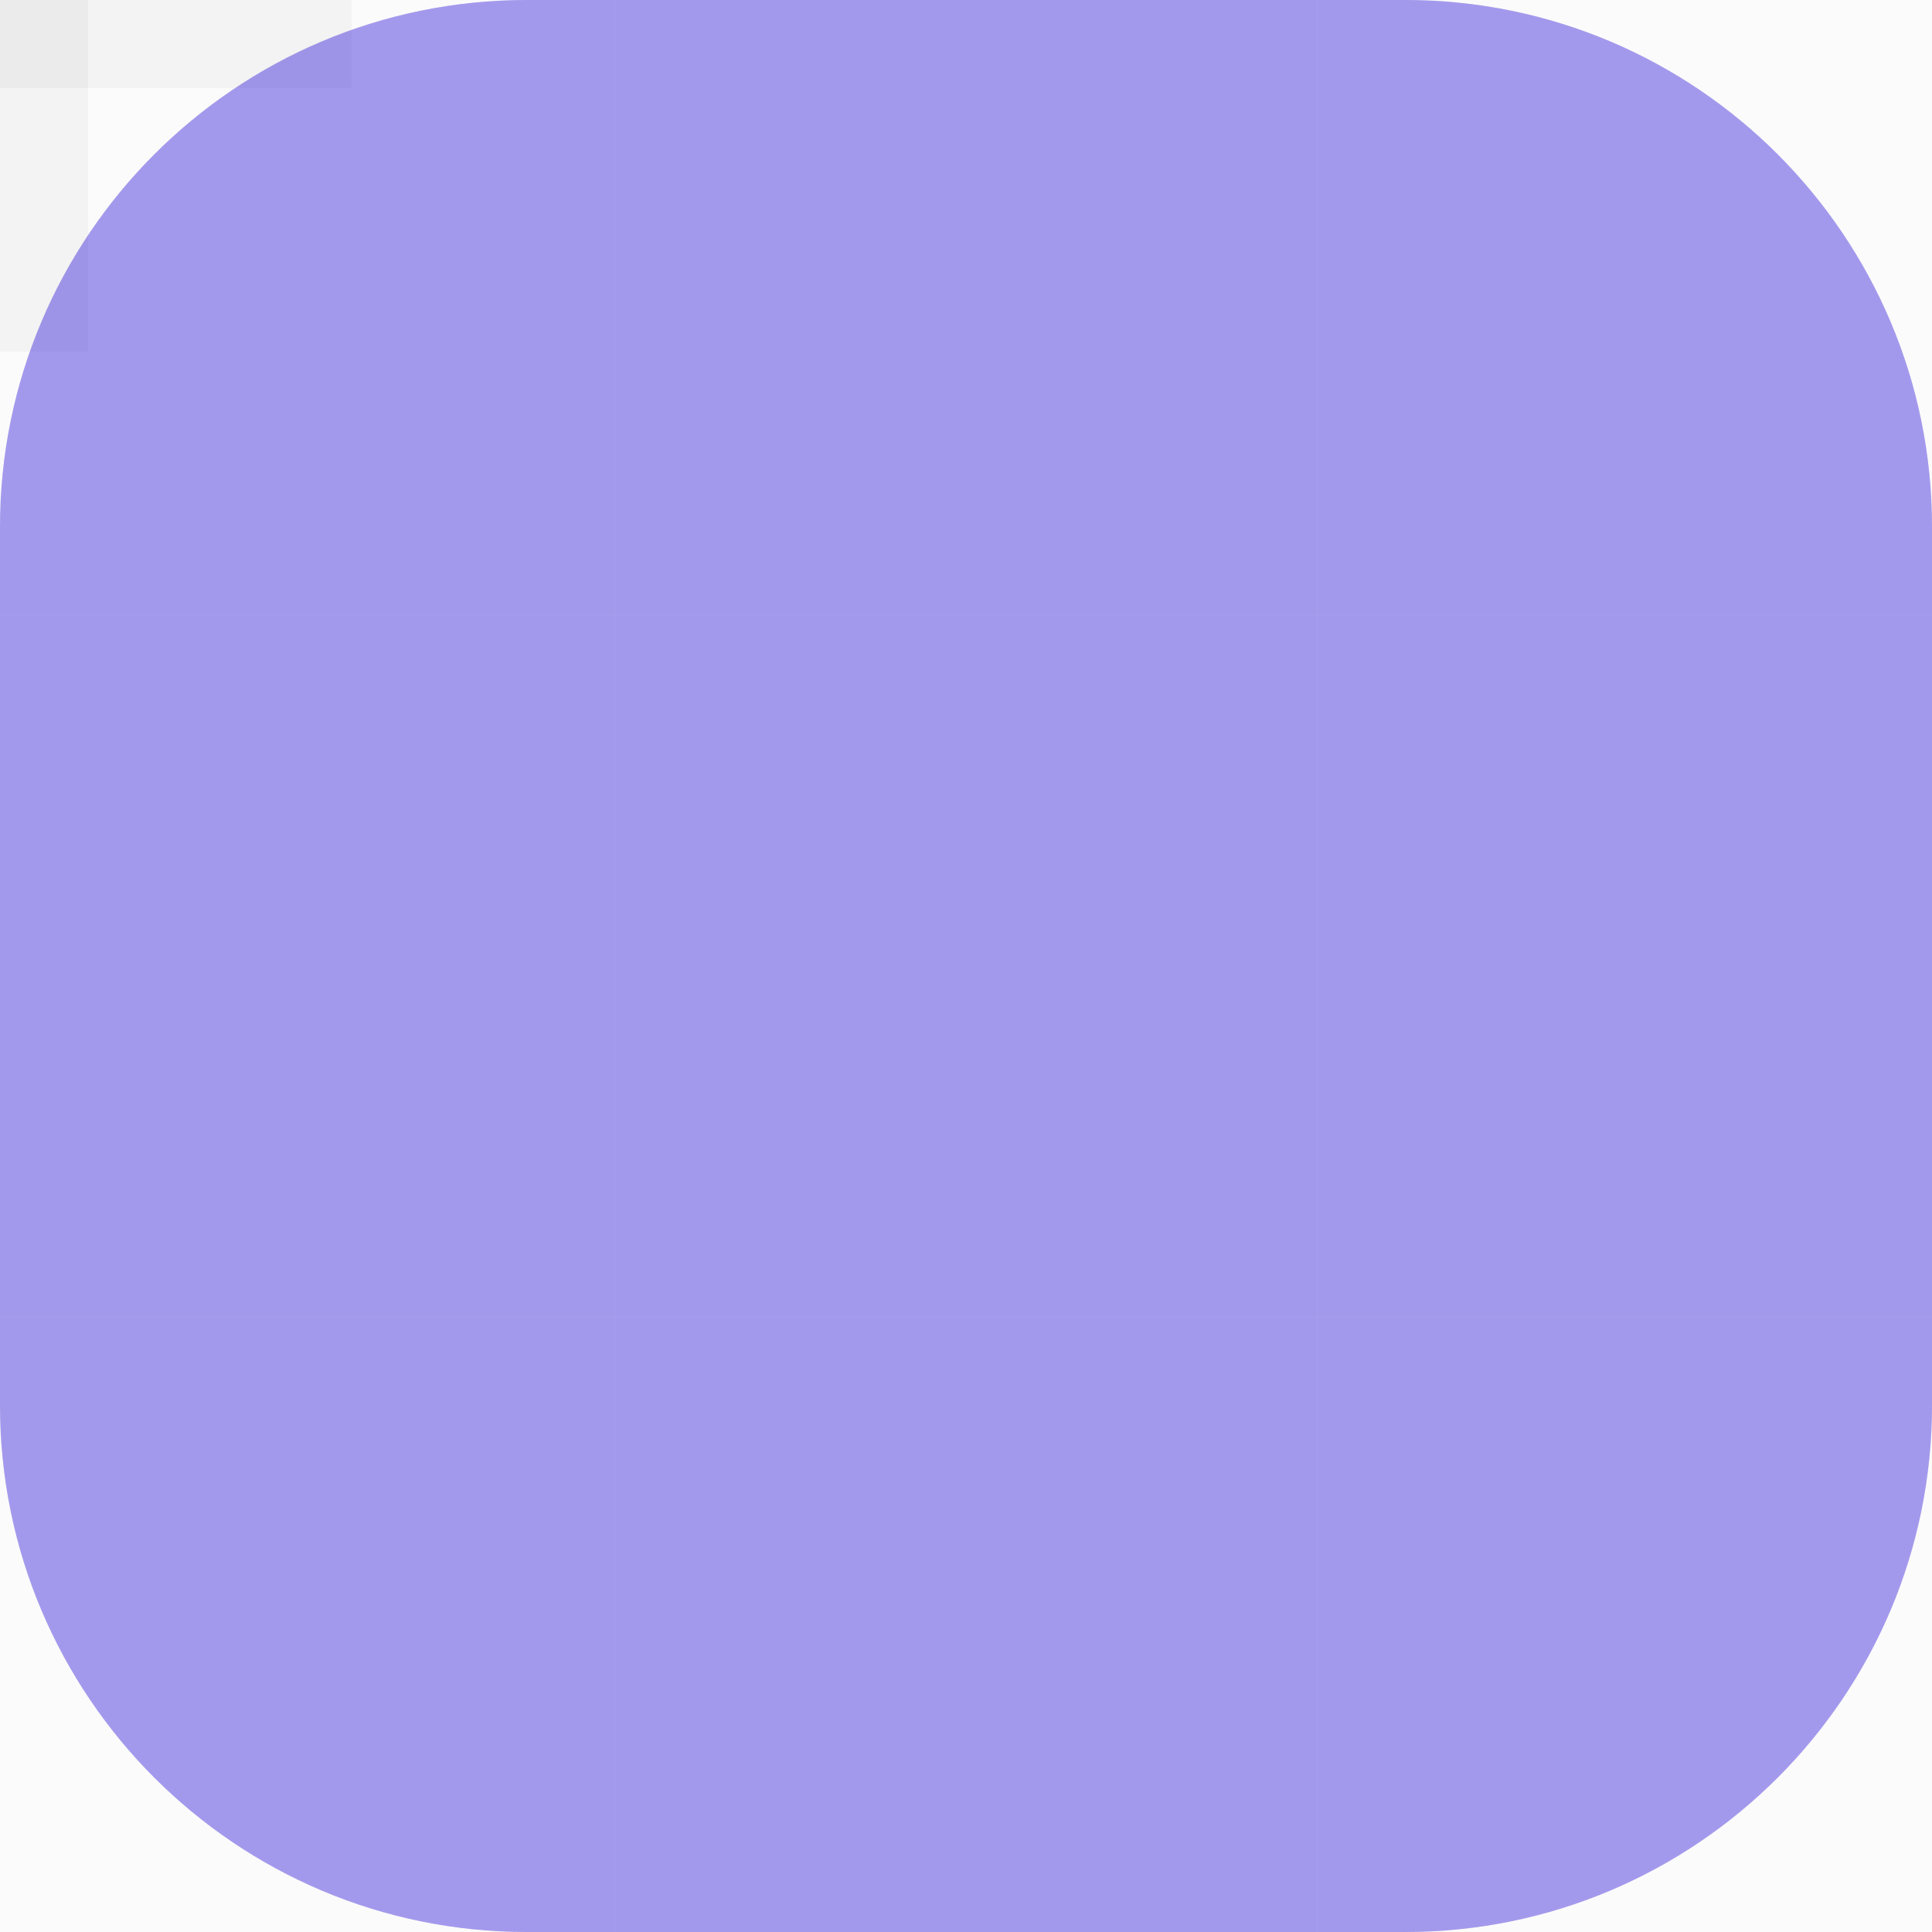
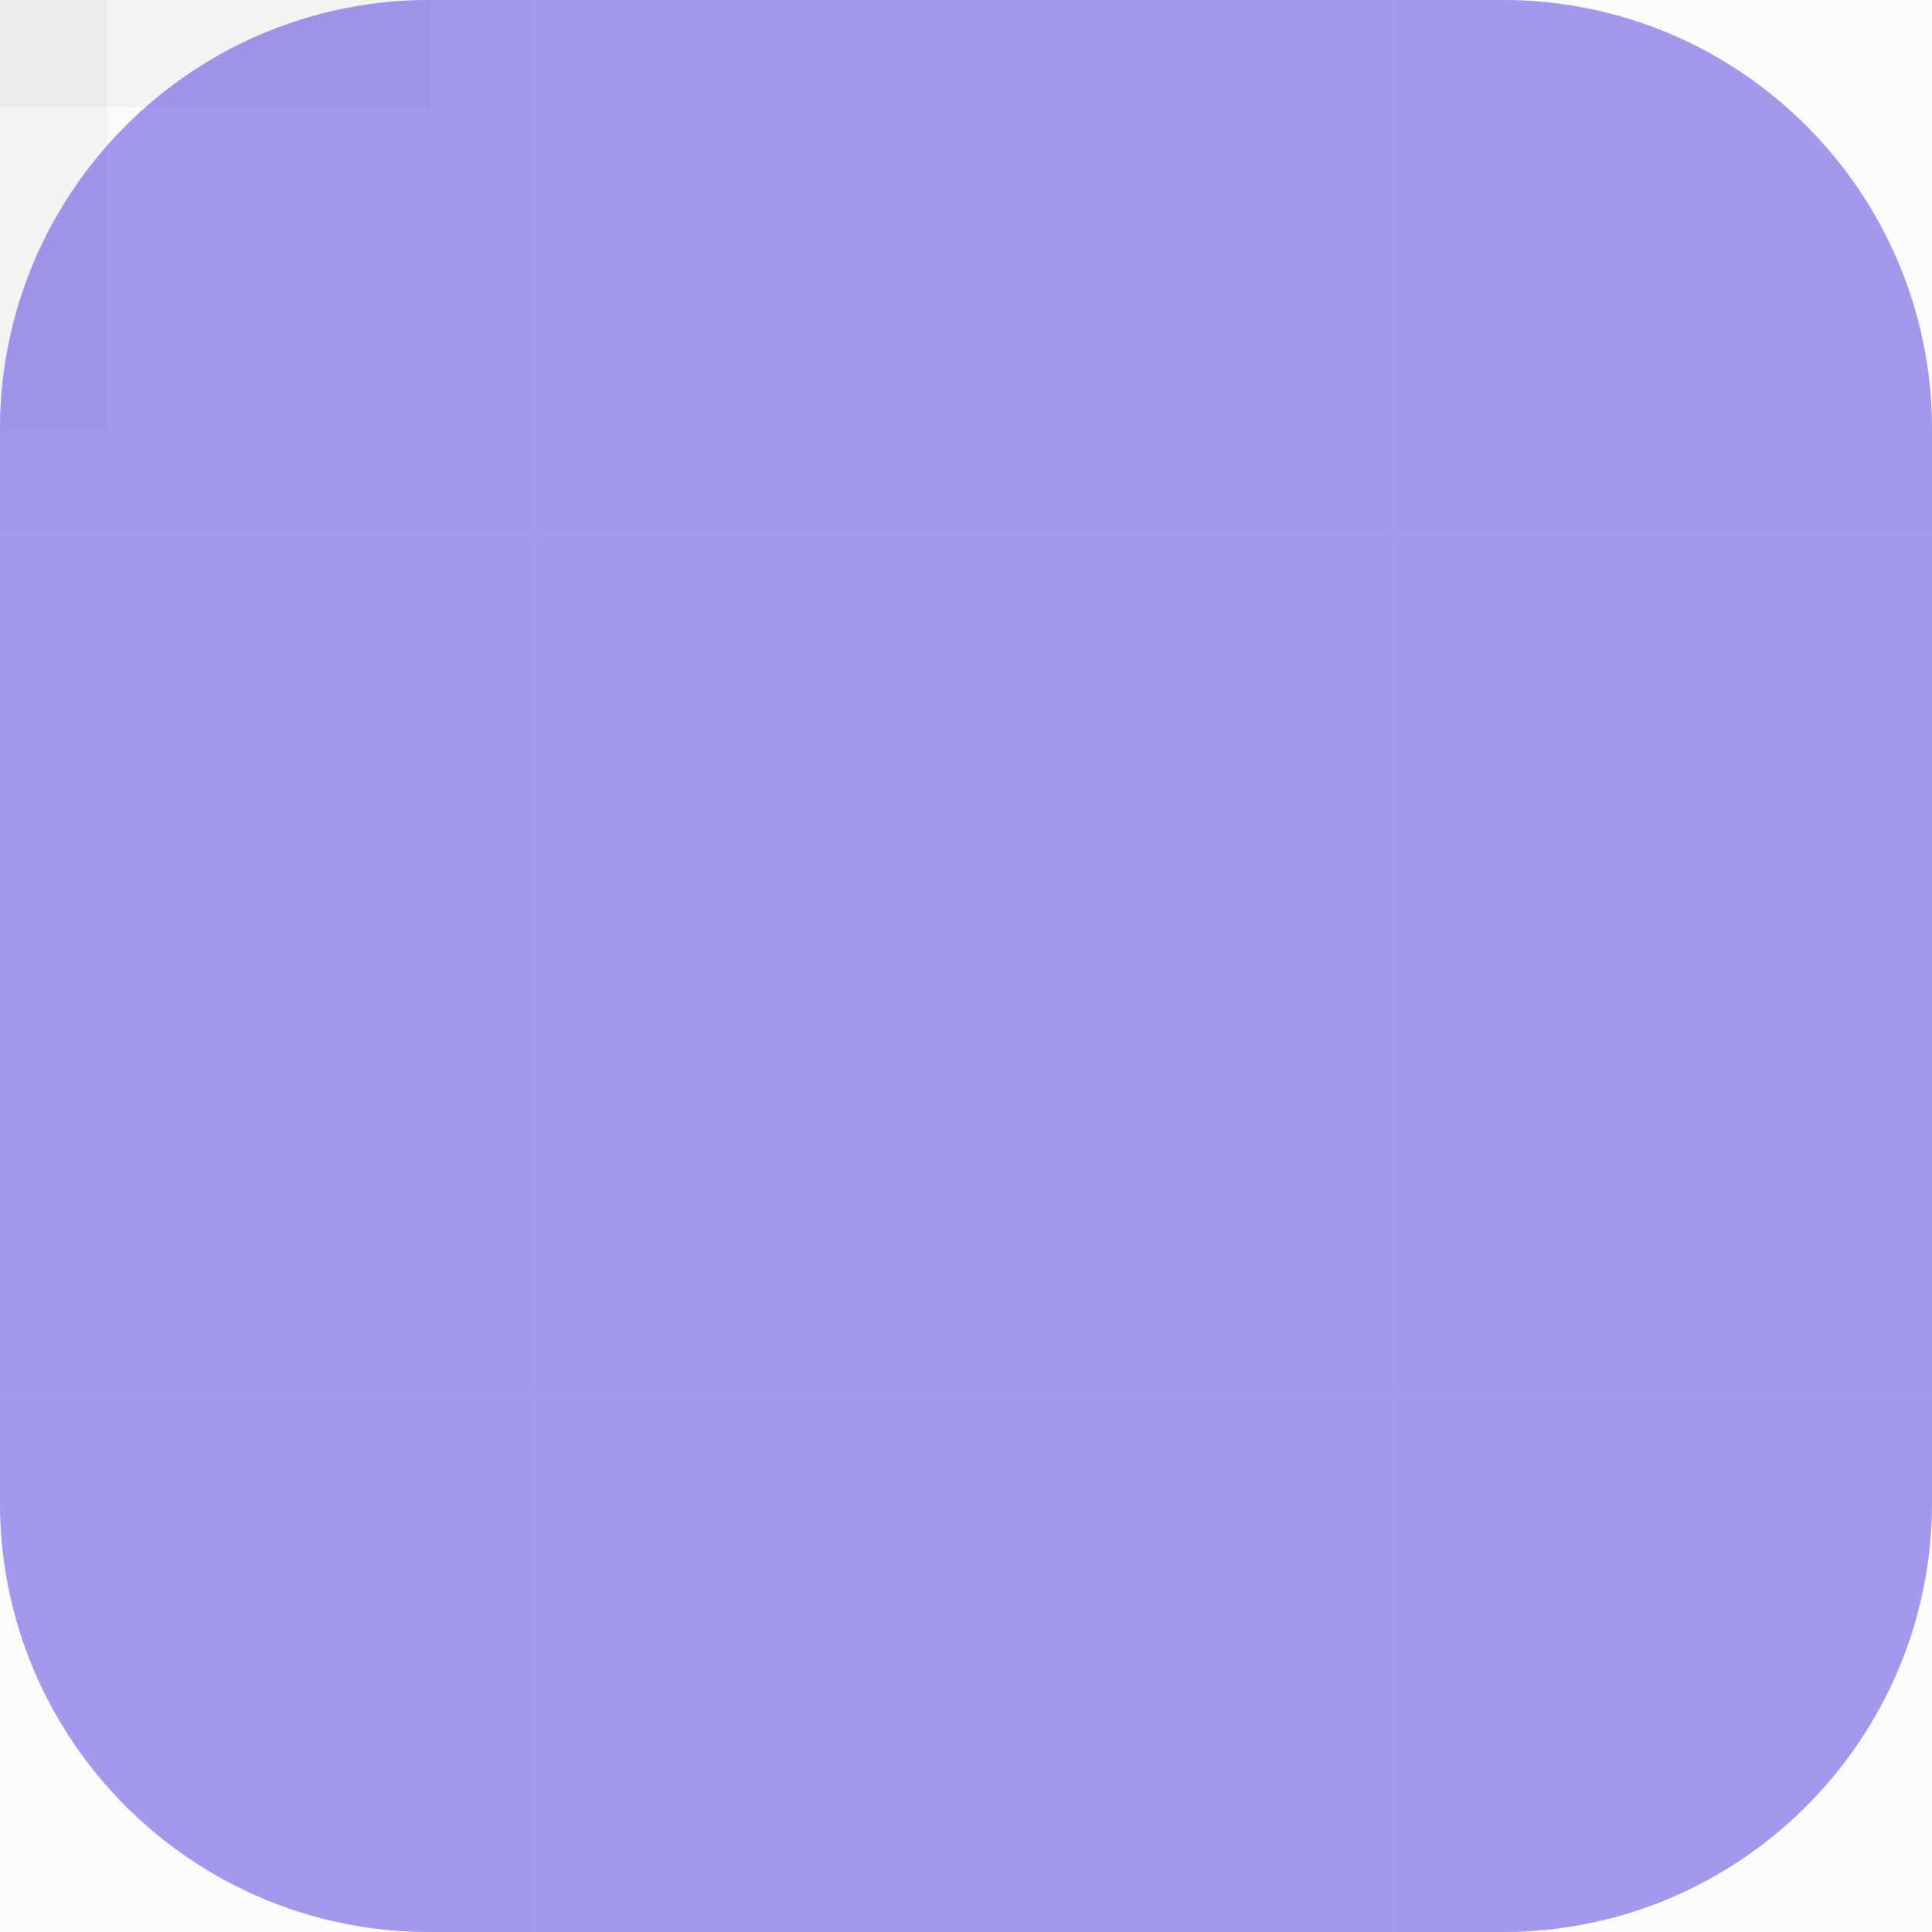
- <svg xmlns="http://www.w3.org/2000/svg" width="22" height="22" version="1.1">
+ <svg xmlns="http://www.w3.org/2000/svg" width="18" height="18" version="1.1">
  <defs>
    <style id="current-color-scheme" type="text/css">
   .ColorScheme-Text { color:#1b1748; } .ColorScheme-Background { color:#f3f2fa; }
   .ColorScheme-Highlight { color:#6858e2; } .ColorScheme-NegativeText { color:#da4453; }
   .ColorScheme-HighlightedText { color:#ffffff; } .ColorScheme-ViewBackground { color:#ffffff; }
   .ColorScheme-ButtonBackground { color:#e6e4f4; } .ColorScheme-ButtonText { color:#1b1748; }
  </style>
  </defs>
  <g id="normal-topleft">
-     <rect x="0" y="0" width="7" height="7" fill="#000" opacity="0.004" />
+     <rect x="0" y="0" width="5" height="5" fill="#000" opacity="0.004" />
  </g>
  <g id="normal-top">
-     <rect x="7" y="0" width="8" height="7" fill="#000" opacity="0.004" />
+     <rect x="5" y="0" width="8" height="5" fill="#000" opacity="0.004" />
  </g>
  <g id="normal-topright">
-     <rect x="15" y="0" width="7" height="7" fill="#000" opacity="0.004" />
+     <rect x="13" y="0" width="5" height="5" fill="#000" opacity="0.004" />
  </g>
  <g id="normal-left">
-     <rect x="0" y="7" width="7" height="8" fill="#000" opacity="0.004" />
+     <rect x="0" y="5" width="5" height="8" fill="#000" opacity="0.004" />
  </g>
  <g id="normal-center">
-     <rect x="7" y="7" width="8" height="8" fill="#000" opacity="0.004" />
+     <rect x="5" y="5" width="8" height="8" fill="#000" opacity="0.004" />
  </g>
  <g id="normal-right">
-     <rect x="15" y="7" width="7" height="8" fill="#000" opacity="0.004" />
+     <rect x="13" y="5" width="5" height="8" fill="#000" opacity="0.004" />
  </g>
  <g id="normal-bottomleft">
-     <rect x="0" y="15" width="7" height="7" fill="#000" opacity="0.004" />
+     <rect x="0" y="13" width="5" height="5" fill="#000" opacity="0.004" />
  </g>
  <g id="normal-bottom">
-     <rect x="7" y="15" width="8" height="7" fill="#000" opacity="0.004" />
+     <rect x="5" y="13" width="8" height="5" fill="#000" opacity="0.004" />
  </g>
  <g id="normal-bottomright">
-     <rect x="15" y="15" width="7" height="7" fill="#000" opacity="0.004" />
+     <rect x="13" y="13" width="5" height="5" fill="#000" opacity="0.004" />
  </g>
  <rect id="normal-hint-top-margin" x="0" y="0" width="1" height="4" fill="#000" opacity="0.004" />
  <rect id="normal-hint-bottom-margin" x="0" y="0" width="1" height="4" fill="#000" opacity="0.004" />
  <rect id="normal-hint-left-margin" x="0" y="0" width="4" height="1" fill="#000" opacity="0.004" />
  <rect id="normal-hint-right-margin" x="0" y="0" width="4" height="1" fill="#000" opacity="0.004" />
  <g id="hover-topleft">
-     <rect x="0" y="0" width="7" height="7" fill="#000" opacity="0.004" />
-     <path d="M0 7 V6 A6 6 0 0 1 6 0 H7 V7 Z" class="ColorScheme-Highlight" fill="currentColor" opacity="0.14" />
+     <rect x="0" y="0" width="5" height="5" fill="#000" opacity="0.004" />
+     <path d="M0 5 V4 A4 4 0 0 1 4 0 H5 V5 Z" class="ColorScheme-Highlight" fill="currentColor" opacity="0.14" />
  </g>
  <g id="hover-top">
-     <rect x="7" y="0" width="8" height="7" fill="#000" opacity="0.004" />
-     <path d="M7 0 H15 V7 H7 Z" class="ColorScheme-Highlight" fill="currentColor" opacity="0.14" />
+     <rect x="5" y="0" width="8" height="5" fill="#000" opacity="0.004" />
+     <path d="M5 0 H13 V5 H5 Z" class="ColorScheme-Highlight" fill="currentColor" opacity="0.14" />
  </g>
  <g id="hover-topright">
-     <rect x="15" y="0" width="7" height="7" fill="#000" opacity="0.004" />
-     <path d="M15 0 H16 A6 6 0 0 1 22 6 V7 H15 Z" class="ColorScheme-Highlight" fill="currentColor" opacity="0.14" />
+     <rect x="13" y="0" width="5" height="5" fill="#000" opacity="0.004" />
+     <path d="M13 0 H14 A4 4 0 0 1 18 4 V5 H13 Z" class="ColorScheme-Highlight" fill="currentColor" opacity="0.14" />
  </g>
  <g id="hover-left">
-     <rect x="0" y="7" width="7" height="8" fill="#000" opacity="0.004" />
-     <path d="M0 7 H7 V15 H0 Z" class="ColorScheme-Highlight" fill="currentColor" opacity="0.14" />
+     <rect x="0" y="5" width="5" height="8" fill="#000" opacity="0.004" />
+     <path d="M0 5 H5 V13 H0 Z" class="ColorScheme-Highlight" fill="currentColor" opacity="0.14" />
  </g>
  <g id="hover-center">
-     <rect x="7" y="7" width="8" height="8" fill="#000" opacity="0.004" />
-     <path d="M7 7 H15 V15 H7 Z" class="ColorScheme-Highlight" fill="currentColor" opacity="0.14" />
+     <rect x="5" y="5" width="8" height="8" fill="#000" opacity="0.004" />
+     <path d="M5 5 H13 V13 H5 Z" class="ColorScheme-Highlight" fill="currentColor" opacity="0.14" />
  </g>
  <g id="hover-right">
-     <rect x="15" y="7" width="7" height="8" fill="#000" opacity="0.004" />
-     <path d="M15 7 H22 V15 H15 Z" class="ColorScheme-Highlight" fill="currentColor" opacity="0.14" />
+     <rect x="13" y="5" width="5" height="8" fill="#000" opacity="0.004" />
+     <path d="M13 5 H18 V13 H13 Z" class="ColorScheme-Highlight" fill="currentColor" opacity="0.14" />
  </g>
  <g id="hover-bottomleft">
-     <rect x="0" y="15" width="7" height="7" fill="#000" opacity="0.004" />
-     <path d="M0 15 V16 A6 6 0 0 0 6 22 H7 V15 Z" class="ColorScheme-Highlight" fill="currentColor" opacity="0.14" />
+     <rect x="0" y="13" width="5" height="5" fill="#000" opacity="0.004" />
+     <path d="M0 13 V14 A4 4 0 0 0 4 18 H5 V13 Z" class="ColorScheme-Highlight" fill="currentColor" opacity="0.14" />
  </g>
  <g id="hover-bottom">
-     <rect x="7" y="15" width="8" height="7" fill="#000" opacity="0.004" />
-     <path d="M7 15 H15 V22 H7 Z" class="ColorScheme-Highlight" fill="currentColor" opacity="0.14" />
+     <rect x="5" y="13" width="8" height="5" fill="#000" opacity="0.004" />
+     <path d="M5 13 H13 V18 H5 Z" class="ColorScheme-Highlight" fill="currentColor" opacity="0.14" />
  </g>
  <g id="hover-bottomright">
-     <rect x="15" y="15" width="7" height="7" fill="#000" opacity="0.004" />
-     <path d="M15 15 V22 H16 A6 6 0 0 0 22 16 V15 Z" class="ColorScheme-Highlight" fill="currentColor" opacity="0.14" />
+     <rect x="13" y="13" width="5" height="5" fill="#000" opacity="0.004" />
+     <path d="M13 13 V18 H14 A4 4 0 0 0 18 14 V13 Z" class="ColorScheme-Highlight" fill="currentColor" opacity="0.14" />
  </g>
  <rect id="hover-hint-top-margin" x="0" y="0" width="1" height="4" fill="#000" opacity="0.004" />
  <rect id="hover-hint-bottom-margin" x="0" y="0" width="1" height="4" fill="#000" opacity="0.004" />
  <rect id="hover-hint-left-margin" x="0" y="0" width="4" height="1" fill="#000" opacity="0.004" />
  <rect id="hover-hint-right-margin" x="0" y="0" width="4" height="1" fill="#000" opacity="0.004" />
  <g id="selected-topleft">
-     <rect x="0" y="0" width="7" height="7" fill="#000" opacity="0.004" />
-     <path d="M0 7 V6 A6 6 0 0 1 6 0 H7 V7 Z" class="ColorScheme-Highlight" fill="currentColor" opacity="0.28" />
+     <rect x="0" y="0" width="5" height="5" fill="#000" opacity="0.004" />
+     <path d="M0 5 V4 A4 4 0 0 1 4 0 H5 V5 Z" class="ColorScheme-Highlight" fill="currentColor" opacity="0.28" />
  </g>
  <g id="selected-top">
-     <rect x="7" y="0" width="8" height="7" fill="#000" opacity="0.004" />
-     <path d="M7 0 H15 V7 H7 Z" class="ColorScheme-Highlight" fill="currentColor" opacity="0.28" />
+     <rect x="5" y="0" width="8" height="5" fill="#000" opacity="0.004" />
+     <path d="M5 0 H13 V5 H5 Z" class="ColorScheme-Highlight" fill="currentColor" opacity="0.28" />
  </g>
  <g id="selected-topright">
-     <rect x="15" y="0" width="7" height="7" fill="#000" opacity="0.004" />
-     <path d="M15 0 H16 A6 6 0 0 1 22 6 V7 H15 Z" class="ColorScheme-Highlight" fill="currentColor" opacity="0.28" />
+     <rect x="13" y="0" width="5" height="5" fill="#000" opacity="0.004" />
+     <path d="M13 0 H14 A4 4 0 0 1 18 4 V5 H13 Z" class="ColorScheme-Highlight" fill="currentColor" opacity="0.28" />
  </g>
  <g id="selected-left">
-     <rect x="0" y="7" width="7" height="8" fill="#000" opacity="0.004" />
-     <path d="M0 7 H7 V15 H0 Z" class="ColorScheme-Highlight" fill="currentColor" opacity="0.28" />
+     <rect x="0" y="5" width="5" height="8" fill="#000" opacity="0.004" />
+     <path d="M0 5 H5 V13 H0 Z" class="ColorScheme-Highlight" fill="currentColor" opacity="0.28" />
  </g>
  <g id="selected-center">
-     <rect x="7" y="7" width="8" height="8" fill="#000" opacity="0.004" />
-     <path d="M7 7 H15 V15 H7 Z" class="ColorScheme-Highlight" fill="currentColor" opacity="0.28" />
+     <rect x="5" y="5" width="8" height="8" fill="#000" opacity="0.004" />
+     <path d="M5 5 H13 V13 H5 Z" class="ColorScheme-Highlight" fill="currentColor" opacity="0.28" />
  </g>
  <g id="selected-right">
-     <rect x="15" y="7" width="7" height="8" fill="#000" opacity="0.004" />
-     <path d="M15 7 H22 V15 H15 Z" class="ColorScheme-Highlight" fill="currentColor" opacity="0.28" />
+     <rect x="13" y="5" width="5" height="8" fill="#000" opacity="0.004" />
+     <path d="M13 5 H18 V13 H13 Z" class="ColorScheme-Highlight" fill="currentColor" opacity="0.28" />
  </g>
  <g id="selected-bottomleft">
-     <rect x="0" y="15" width="7" height="7" fill="#000" opacity="0.004" />
-     <path d="M0 15 V16 A6 6 0 0 0 6 22 H7 V15 Z" class="ColorScheme-Highlight" fill="currentColor" opacity="0.28" />
+     <rect x="0" y="13" width="5" height="5" fill="#000" opacity="0.004" />
+     <path d="M0 13 V14 A4 4 0 0 0 4 18 H5 V13 Z" class="ColorScheme-Highlight" fill="currentColor" opacity="0.28" />
  </g>
  <g id="selected-bottom">
-     <rect x="7" y="15" width="8" height="7" fill="#000" opacity="0.004" />
-     <path d="M7 15 H15 V22 H7 Z" class="ColorScheme-Highlight" fill="currentColor" opacity="0.28" />
+     <rect x="5" y="13" width="8" height="5" fill="#000" opacity="0.004" />
+     <path d="M5 13 H13 V18 H5 Z" class="ColorScheme-Highlight" fill="currentColor" opacity="0.28" />
  </g>
  <g id="selected-bottomright">
-     <rect x="15" y="15" width="7" height="7" fill="#000" opacity="0.004" />
-     <path d="M15 15 V22 H16 A6 6 0 0 0 22 16 V15 Z" class="ColorScheme-Highlight" fill="currentColor" opacity="0.28" />
+     <rect x="13" y="13" width="5" height="5" fill="#000" opacity="0.004" />
+     <path d="M13 13 V18 H14 A4 4 0 0 0 18 14 V13 Z" class="ColorScheme-Highlight" fill="currentColor" opacity="0.28" />
  </g>
  <rect id="selected-hint-top-margin" x="0" y="0" width="1" height="4" fill="#000" opacity="0.004" />
  <rect id="selected-hint-bottom-margin" x="0" y="0" width="1" height="4" fill="#000" opacity="0.004" />
  <rect id="selected-hint-left-margin" x="0" y="0" width="4" height="1" fill="#000" opacity="0.004" />
  <rect id="selected-hint-right-margin" x="0" y="0" width="4" height="1" fill="#000" opacity="0.004" />
  <g id="selected+hover-topleft">
-     <rect x="0" y="0" width="7" height="7" fill="#000" opacity="0.004" />
-     <path d="M0 7 V6 A6 6 0 0 1 6 0 H7 V7 Z" class="ColorScheme-Highlight" fill="currentColor" opacity="0.36" />
+     <rect x="0" y="0" width="5" height="5" fill="#000" opacity="0.004" />
+     <path d="M0 5 V4 A4 4 0 0 1 4 0 H5 V5 Z" class="ColorScheme-Highlight" fill="currentColor" opacity="0.36" />
  </g>
  <g id="selected+hover-top">
-     <rect x="7" y="0" width="8" height="7" fill="#000" opacity="0.004" />
-     <path d="M7 0 H15 V7 H7 Z" class="ColorScheme-Highlight" fill="currentColor" opacity="0.36" />
+     <rect x="5" y="0" width="8" height="5" fill="#000" opacity="0.004" />
+     <path d="M5 0 H13 V5 H5 Z" class="ColorScheme-Highlight" fill="currentColor" opacity="0.36" />
  </g>
  <g id="selected+hover-topright">
-     <rect x="15" y="0" width="7" height="7" fill="#000" opacity="0.004" />
-     <path d="M15 0 H16 A6 6 0 0 1 22 6 V7 H15 Z" class="ColorScheme-Highlight" fill="currentColor" opacity="0.36" />
+     <rect x="13" y="0" width="5" height="5" fill="#000" opacity="0.004" />
+     <path d="M13 0 H14 A4 4 0 0 1 18 4 V5 H13 Z" class="ColorScheme-Highlight" fill="currentColor" opacity="0.36" />
  </g>
  <g id="selected+hover-left">
-     <rect x="0" y="7" width="7" height="8" fill="#000" opacity="0.004" />
-     <path d="M0 7 H7 V15 H0 Z" class="ColorScheme-Highlight" fill="currentColor" opacity="0.36" />
+     <rect x="0" y="5" width="5" height="8" fill="#000" opacity="0.004" />
+     <path d="M0 5 H5 V13 H0 Z" class="ColorScheme-Highlight" fill="currentColor" opacity="0.36" />
  </g>
  <g id="selected+hover-center">
-     <rect x="7" y="7" width="8" height="8" fill="#000" opacity="0.004" />
-     <path d="M7 7 H15 V15 H7 Z" class="ColorScheme-Highlight" fill="currentColor" opacity="0.36" />
+     <rect x="5" y="5" width="8" height="8" fill="#000" opacity="0.004" />
+     <path d="M5 5 H13 V13 H5 Z" class="ColorScheme-Highlight" fill="currentColor" opacity="0.36" />
  </g>
  <g id="selected+hover-right">
-     <rect x="15" y="7" width="7" height="8" fill="#000" opacity="0.004" />
-     <path d="M15 7 H22 V15 H15 Z" class="ColorScheme-Highlight" fill="currentColor" opacity="0.36" />
+     <rect x="13" y="5" width="5" height="8" fill="#000" opacity="0.004" />
+     <path d="M13 5 H18 V13 H13 Z" class="ColorScheme-Highlight" fill="currentColor" opacity="0.36" />
  </g>
  <g id="selected+hover-bottomleft">
-     <rect x="0" y="15" width="7" height="7" fill="#000" opacity="0.004" />
-     <path d="M0 15 V16 A6 6 0 0 0 6 22 H7 V15 Z" class="ColorScheme-Highlight" fill="currentColor" opacity="0.36" />
+     <rect x="0" y="13" width="5" height="5" fill="#000" opacity="0.004" />
+     <path d="M0 13 V14 A4 4 0 0 0 4 18 H5 V13 Z" class="ColorScheme-Highlight" fill="currentColor" opacity="0.36" />
  </g>
  <g id="selected+hover-bottom">
-     <rect x="7" y="15" width="8" height="7" fill="#000" opacity="0.004" />
-     <path d="M7 15 H15 V22 H7 Z" class="ColorScheme-Highlight" fill="currentColor" opacity="0.36" />
+     <rect x="5" y="13" width="8" height="5" fill="#000" opacity="0.004" />
+     <path d="M5 13 H13 V18 H5 Z" class="ColorScheme-Highlight" fill="currentColor" opacity="0.36" />
  </g>
  <g id="selected+hover-bottomright">
-     <rect x="15" y="15" width="7" height="7" fill="#000" opacity="0.004" />
-     <path d="M15 15 V22 H16 A6 6 0 0 0 22 16 V15 Z" class="ColorScheme-Highlight" fill="currentColor" opacity="0.36" />
+     <rect x="13" y="13" width="5" height="5" fill="#000" opacity="0.004" />
+     <path d="M13 13 V18 H14 A4 4 0 0 0 18 14 V13 Z" class="ColorScheme-Highlight" fill="currentColor" opacity="0.36" />
  </g>
  <rect id="selected+hover-hint-top-margin" x="0" y="0" width="1" height="4" fill="#000" opacity="0.004" />
  <rect id="selected+hover-hint-bottom-margin" x="0" y="0" width="1" height="4" fill="#000" opacity="0.004" />
  <rect id="selected+hover-hint-left-margin" x="0" y="0" width="4" height="1" fill="#000" opacity="0.004" />
  <rect id="selected+hover-hint-right-margin" x="0" y="0" width="4" height="1" fill="#000" opacity="0.004" />
</svg>
